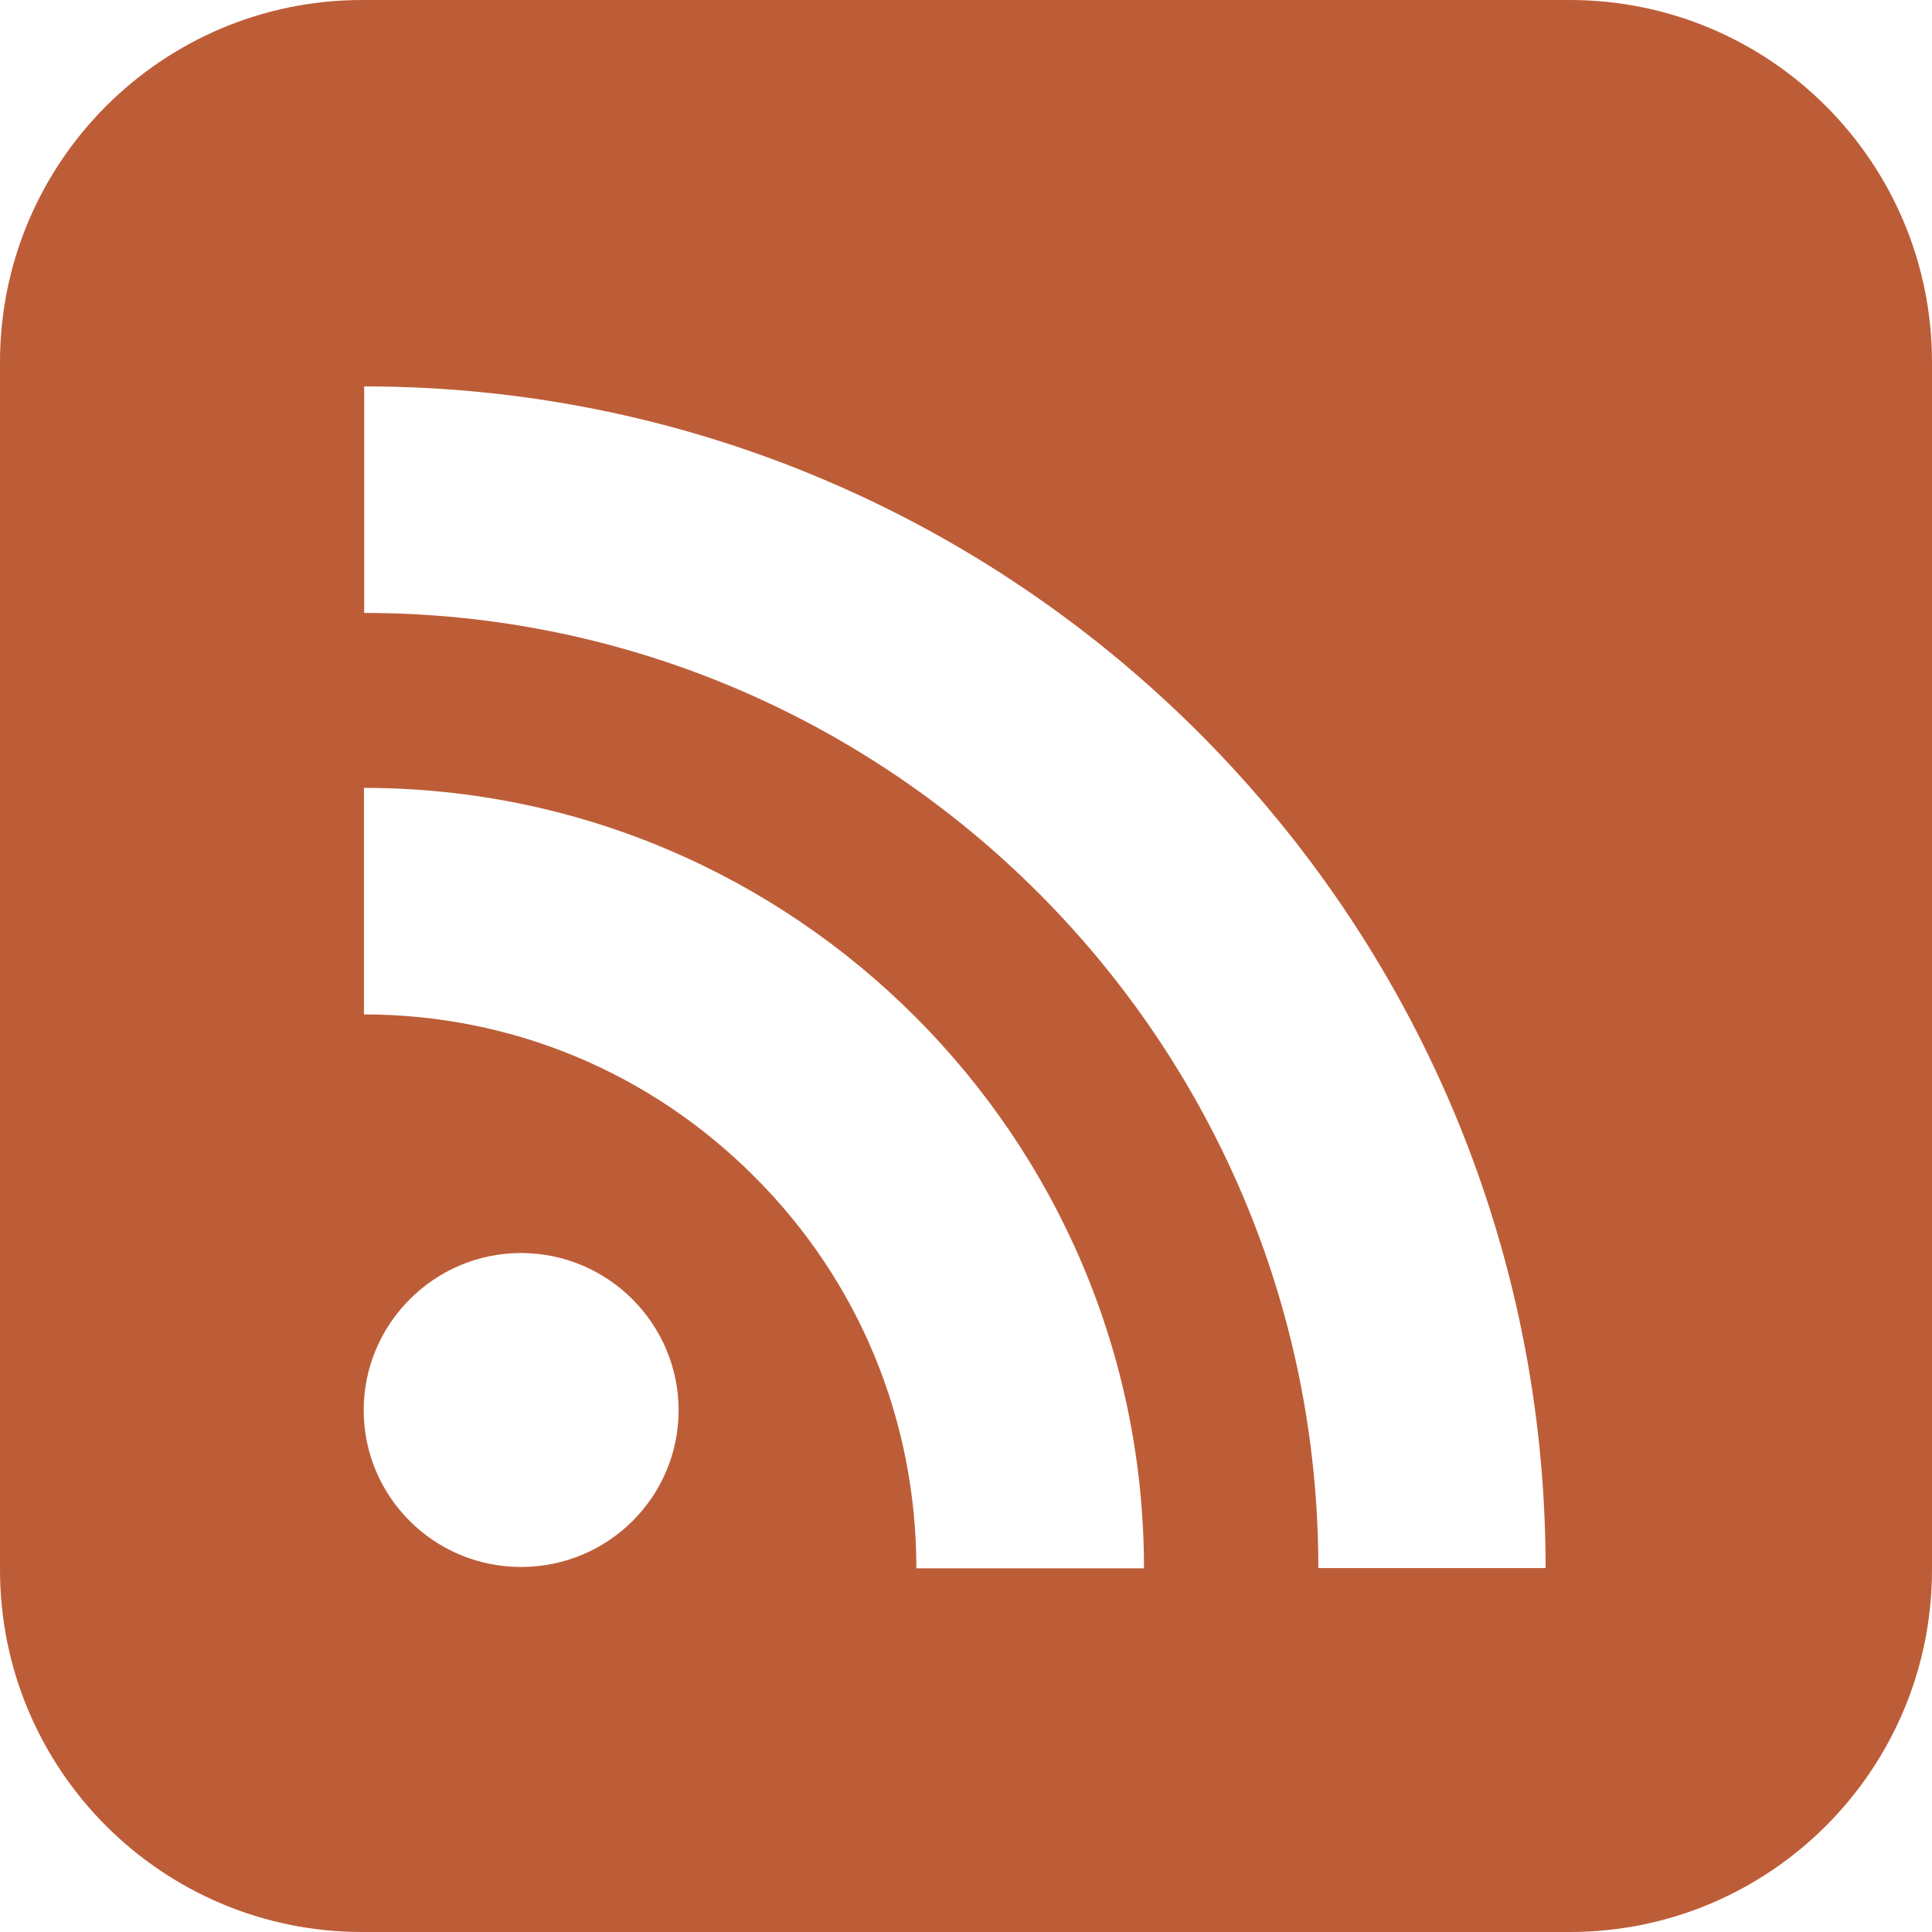
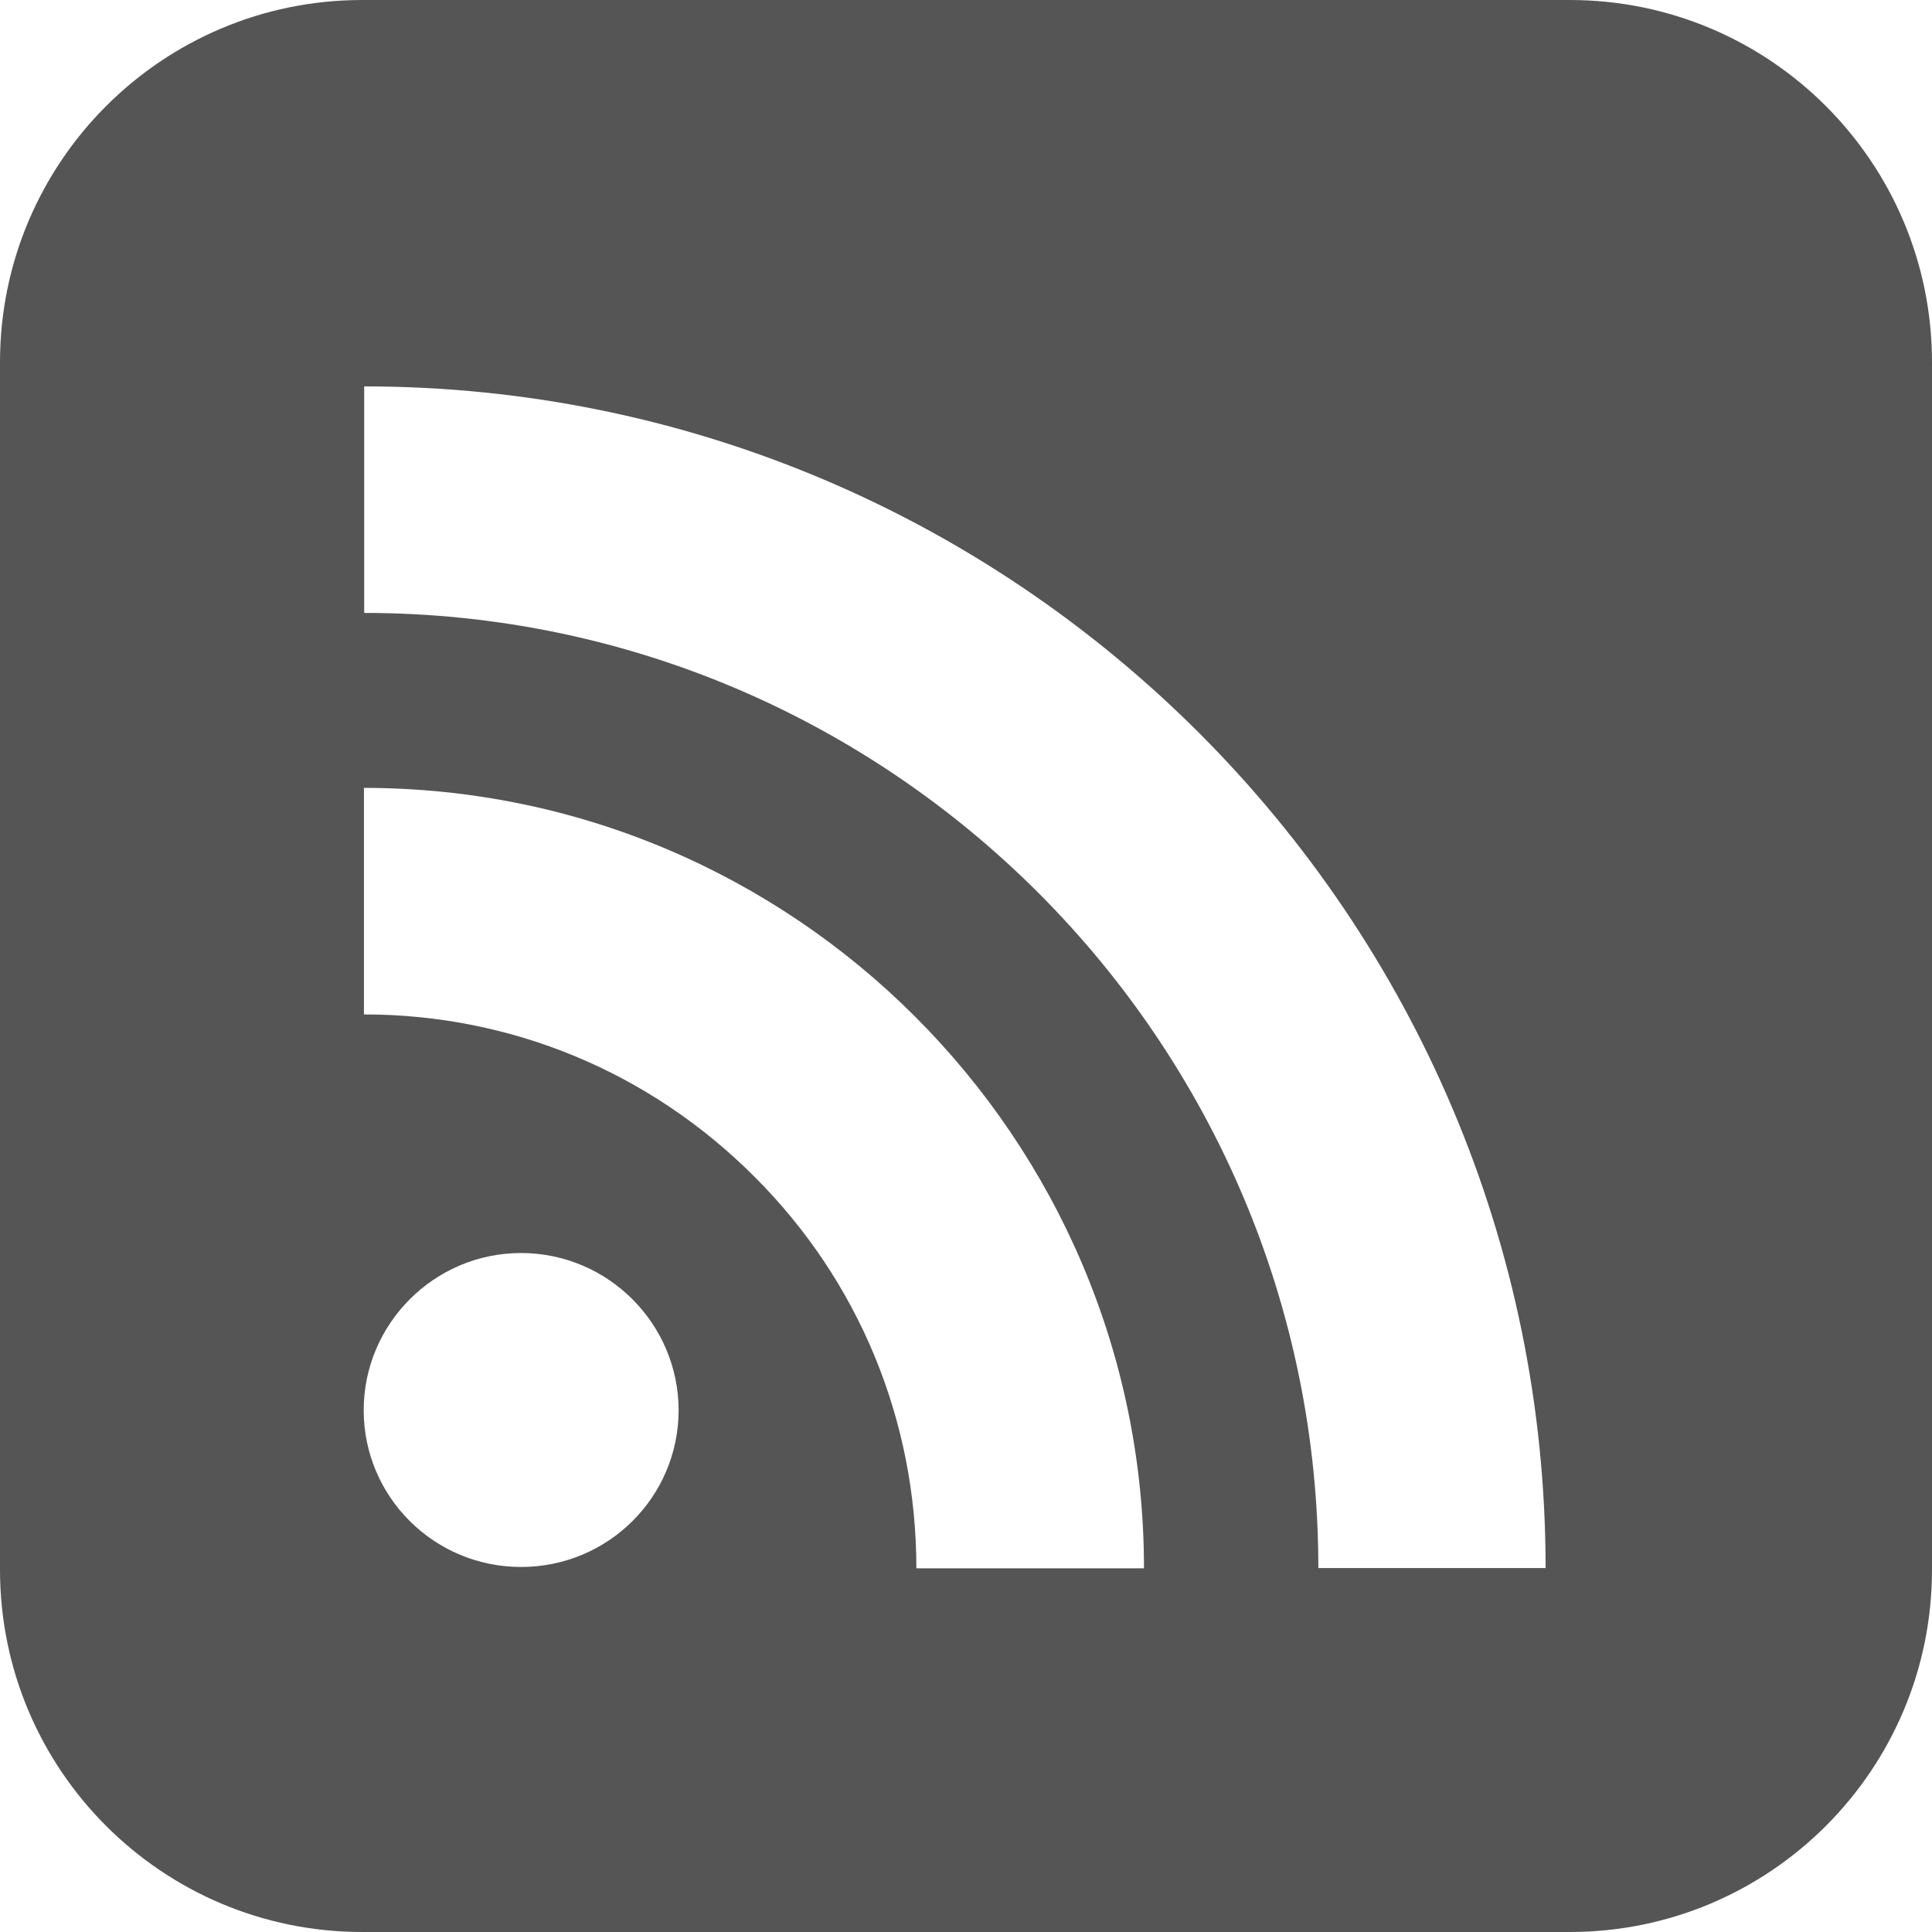
<svg xmlns="http://www.w3.org/2000/svg" enable-background="new 0 0 16 16" height="16" viewBox="0 0 16 16" width="16">
-   <path d="m13 0h-10c-1.657 0-3 1.343-3 3v10c0 1.657 1.343 3 3 3h10c1.657 0 3-1.343 3-3v-10c0-1.657-1.343-3-3-3zm-8.685 12.977c-.719 0-1.303-.58-1.303-1.299 0-.714.584-1.301 1.303-1.301.721 0 1.304.587 1.305 1.301 0 .718-.583 1.299-1.305 1.299zm3.274.011c0-1.228-.477-2.381-1.341-3.243-.864-.866-2.013-1.344-3.234-1.344v-1.876c3.561 0 6.46 2.899 6.46 6.463zm3.329-.002c0-4.361-3.545-7.91-7.902-7.91v-1.876c5.394 0 9.784 4.392 9.784 9.786z" fill="#bd5d38" />
-   <style>path{fill:#bd5d38}@media (prefers-color-scheme:dark){path{fill:#fafafa}}</style>
+   <path d="m13 0h-10c-1.657 0-3 1.343-3 3v10c0 1.657 1.343 3 3 3h10c1.657 0 3-1.343 3-3v-10c0-1.657-1.343-3-3-3zm-8.685 12.977c-.719 0-1.303-.58-1.303-1.299 0-.714.584-1.301 1.303-1.301.721 0 1.304.587 1.305 1.301 0 .718-.583 1.299-1.305 1.299zm3.274.011c0-1.228-.477-2.381-1.341-3.243-.864-.866-2.013-1.344-3.234-1.344v-1.876c3.561 0 6.46 2.899 6.46 6.463zm3.329-.002c0-4.361-3.545-7.91-7.902-7.91v-1.876c5.394 0 9.784 4.392 9.784 9.786z" fill="#555" />
+   <style>path{fill:#555}@media (prefers-color-scheme:dark){path{fill:#fafafa}}</style>
</svg>
